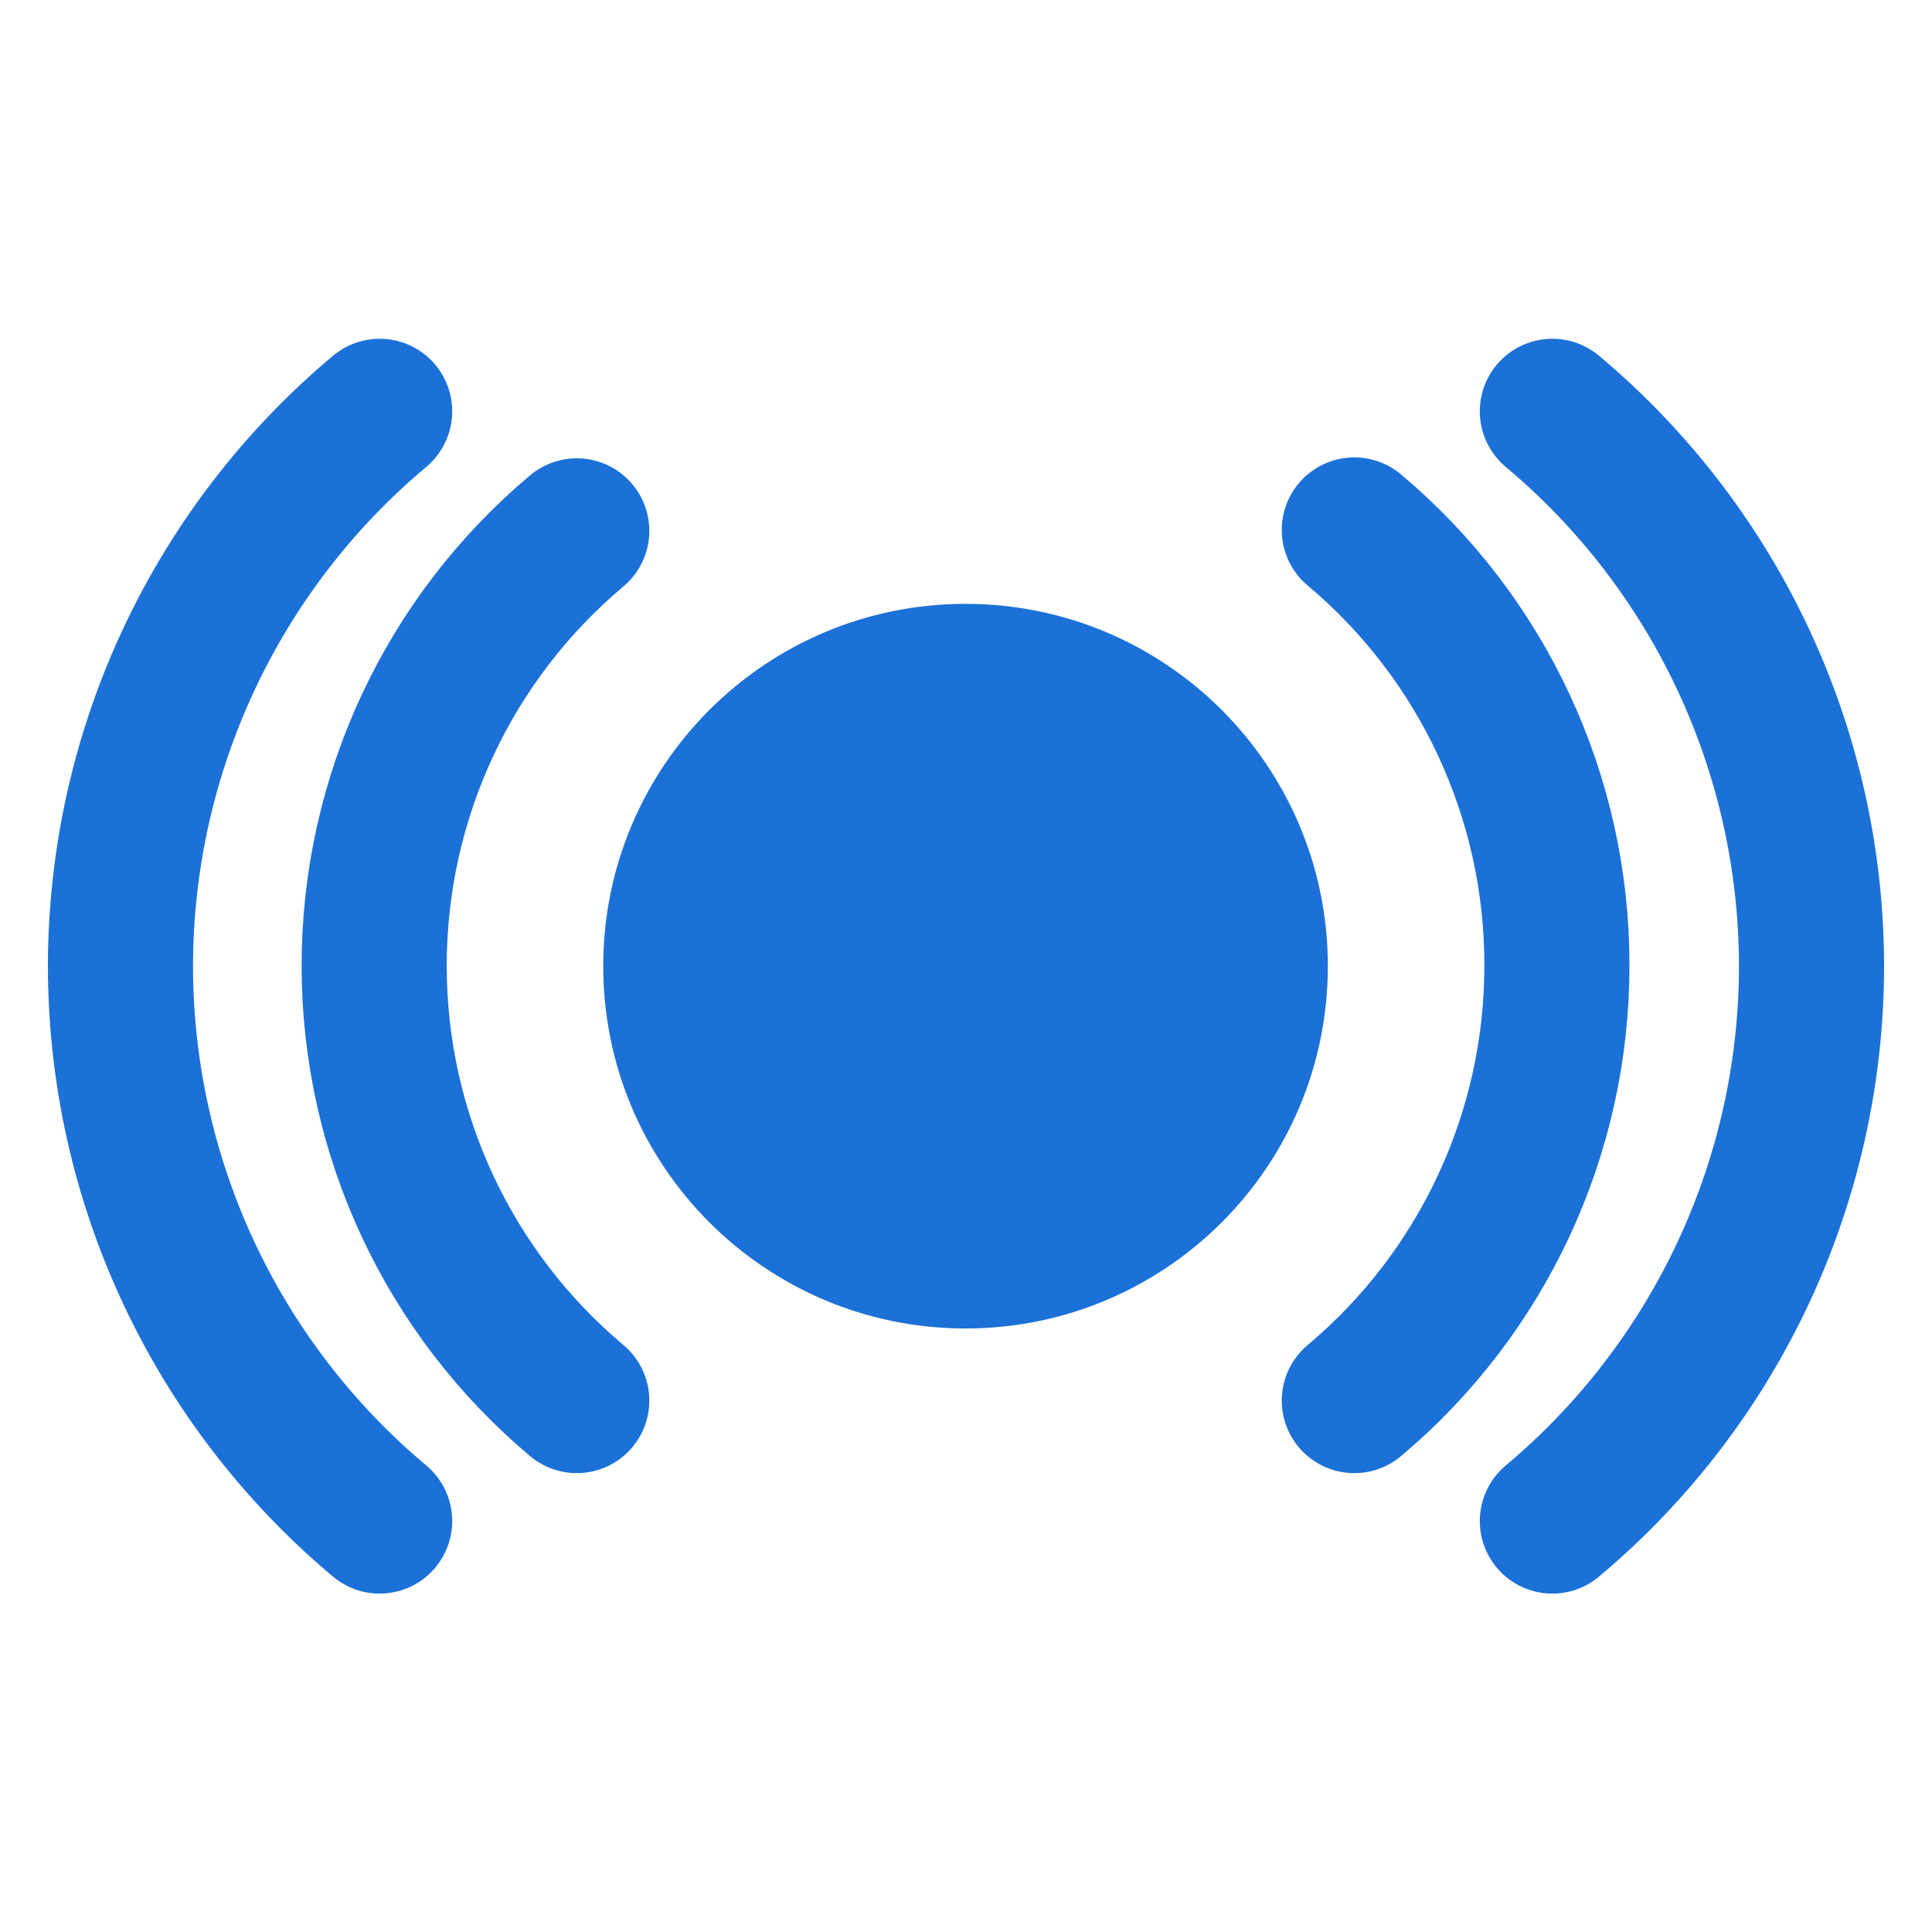
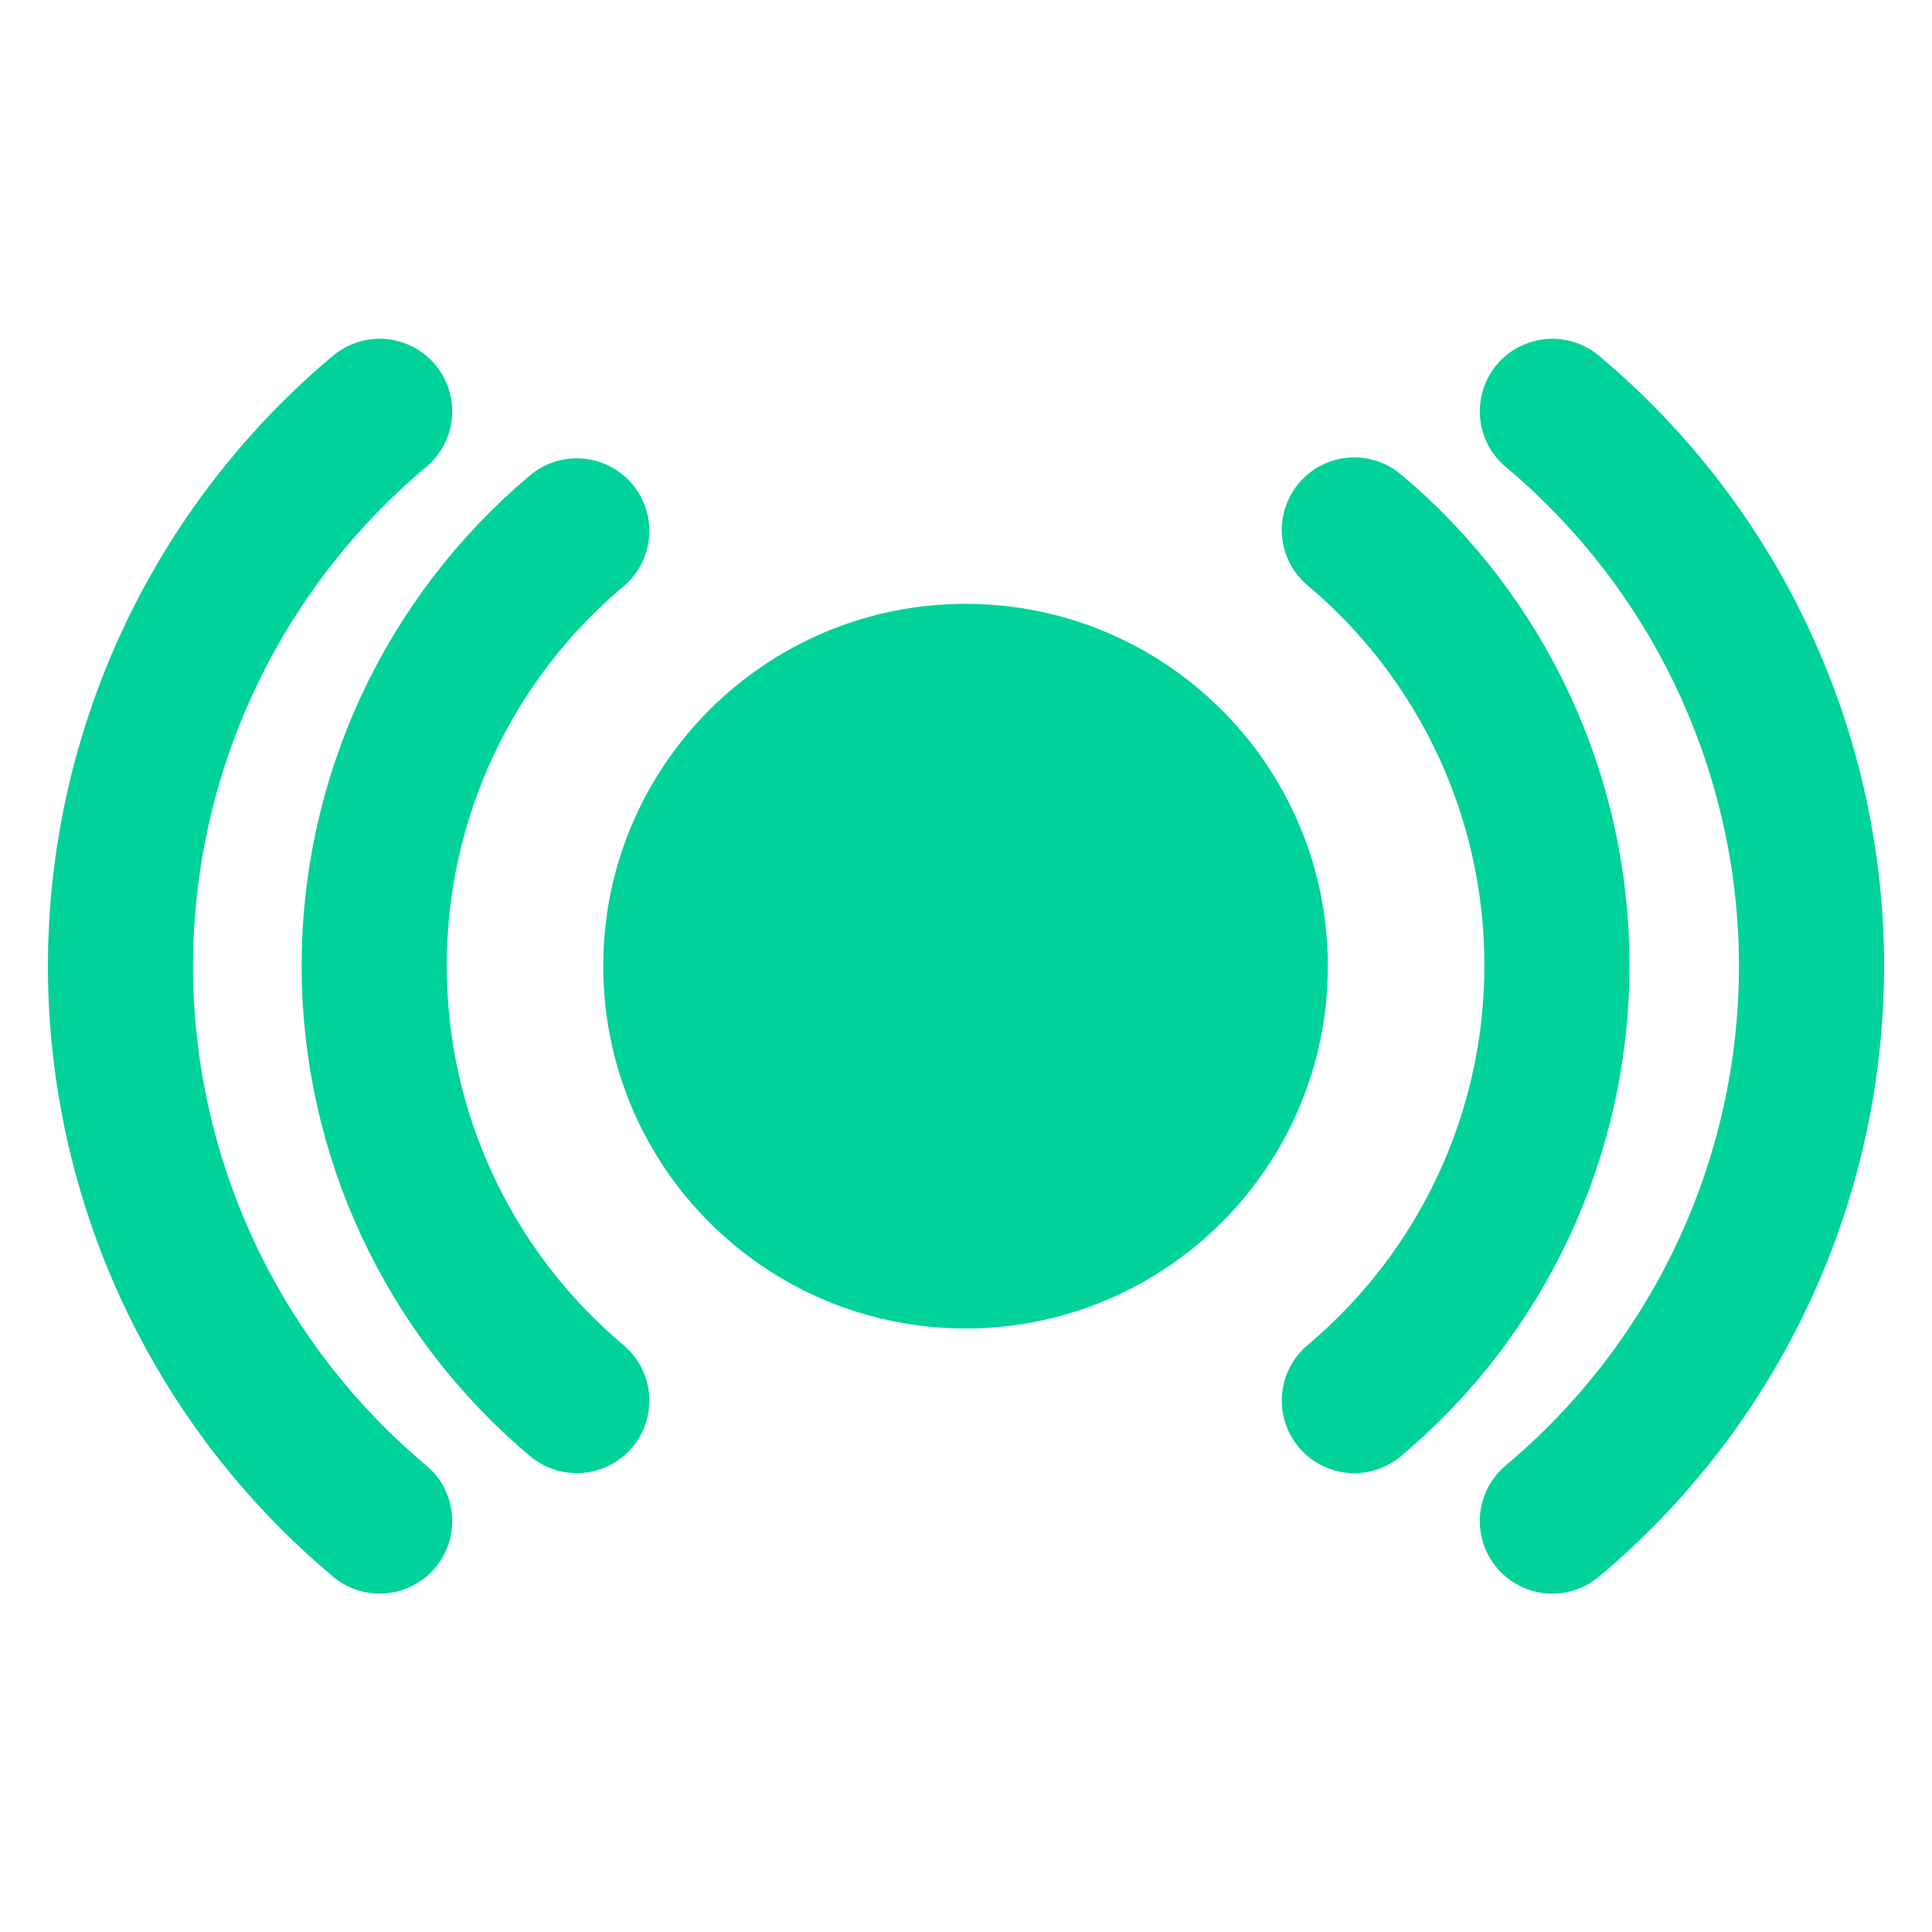
<svg xmlns="http://www.w3.org/2000/svg" id="svg8" version="1.1" viewBox="0 0 2.117 2.117" height="8" width="8">
  <defs id="defs2" />
  <g transform="translate(0,-294.8833)" id="layer1">
-     <circle r="0.397" cy="295.942" cx="1.058" id="path4544-3" style="fill:#1c71d8;fill-opacity:1;stroke:none;stroke-width:0.132;stroke-linecap:round;stroke-linejoin:round;stroke-miterlimit:4;stroke-dasharray:none;stroke-dashoffset:0;stroke-opacity:1;paint-order:normal" />
-     <path d="M 0.416,296.55 A 0.794,0.794 0 0 1 0.132,295.942 0.794,0.794 0 0 1 0.416,295.334" id="path4546-7" style="fill:none;fill-opacity:1;stroke:#1c71d8;stroke-width:0.159;stroke-linecap:round;stroke-linejoin:round;stroke-miterlimit:4;stroke-dasharray:none;stroke-dashoffset:0;stroke-opacity:1;paint-order:normal" />
-     <path transform="scale(-1,1)" d="m -1.701,296.55 a 0.794,0.794 0 0 1 -0.284,-0.608 0.794,0.794 0 0 1 0.284,-0.608" id="path4546-1-3" style="fill:none;fill-opacity:1;stroke:#1c71d8;stroke-width:0.159;stroke-linecap:round;stroke-linejoin:round;stroke-miterlimit:4;stroke-dasharray:none;stroke-dashoffset:0;stroke-opacity:1;paint-order:normal" />
-     <path d="M 0.632,296.418 A 0.622,0.622 0 0 1 0.41,295.942 0.622,0.622 0 0 1 0.632,295.465" id="path4546-5-7" style="fill:none;fill-opacity:1;stroke:#1c71d8;stroke-width:0.159;stroke-linecap:round;stroke-linejoin:round;stroke-miterlimit:4;stroke-dasharray:none;stroke-dashoffset:0;stroke-opacity:1;paint-order:normal" />
-     <path transform="scale(-1,1)" d="m -1.484,296.418 a 0.622,0.622 0 0 1 -0.222,-0.477 0.622,0.622 0 0 1 0.222,-0.477" id="path4546-5-4-2" style="fill:none;fill-opacity:1;stroke:#1c71d8;stroke-width:0.159;stroke-linecap:round;stroke-linejoin:round;stroke-miterlimit:4;stroke-dasharray:none;stroke-dashoffset:0;stroke-opacity:1;paint-order:normal" />
+     <circle r="0.397" cy="295.942" cx="1.058" id="path4544-3" style="fill:#00D29A;fill-opacity:1;stroke:none;stroke-width:0.132;stroke-linecap:round;stroke-linejoin:round;stroke-miterlimit:4;stroke-dasharray:none;stroke-dashoffset:0;stroke-opacity:1;paint-order:normal" />
+     <path d="M 0.416,296.55 A 0.794,0.794 0 0 1 0.132,295.942 0.794,0.794 0 0 1 0.416,295.334" id="path4546-7" style="fill:none;fill-opacity:1;stroke:#00D29A;stroke-width:0.159;stroke-linecap:round;stroke-linejoin:round;stroke-miterlimit:4;stroke-dasharray:none;stroke-dashoffset:0;stroke-opacity:1;paint-order:normal" />
+     <path transform="scale(-1,1)" d="m -1.701,296.55 a 0.794,0.794 0 0 1 -0.284,-0.608 0.794,0.794 0 0 1 0.284,-0.608" id="path4546-1-3" style="fill:none;fill-opacity:1;stroke:#00D29A;stroke-width:0.159;stroke-linecap:round;stroke-linejoin:round;stroke-miterlimit:4;stroke-dasharray:none;stroke-dashoffset:0;stroke-opacity:1;paint-order:normal" />
+     <path d="M 0.632,296.418 A 0.622,0.622 0 0 1 0.41,295.942 0.622,0.622 0 0 1 0.632,295.465" id="path4546-5-7" style="fill:none;fill-opacity:1;stroke:#00D29A;stroke-width:0.159;stroke-linecap:round;stroke-linejoin:round;stroke-miterlimit:4;stroke-dasharray:none;stroke-dashoffset:0;stroke-opacity:1;paint-order:normal" />
+     <path transform="scale(-1,1)" d="m -1.484,296.418 a 0.622,0.622 0 0 1 -0.222,-0.477 0.622,0.622 0 0 1 0.222,-0.477" id="path4546-5-4-2" style="fill:none;fill-opacity:1;stroke:#00D29A;stroke-width:0.159;stroke-linecap:round;stroke-linejoin:round;stroke-miterlimit:4;stroke-dasharray:none;stroke-dashoffset:0;stroke-opacity:1;paint-order:normal" />
  </g>
</svg>
